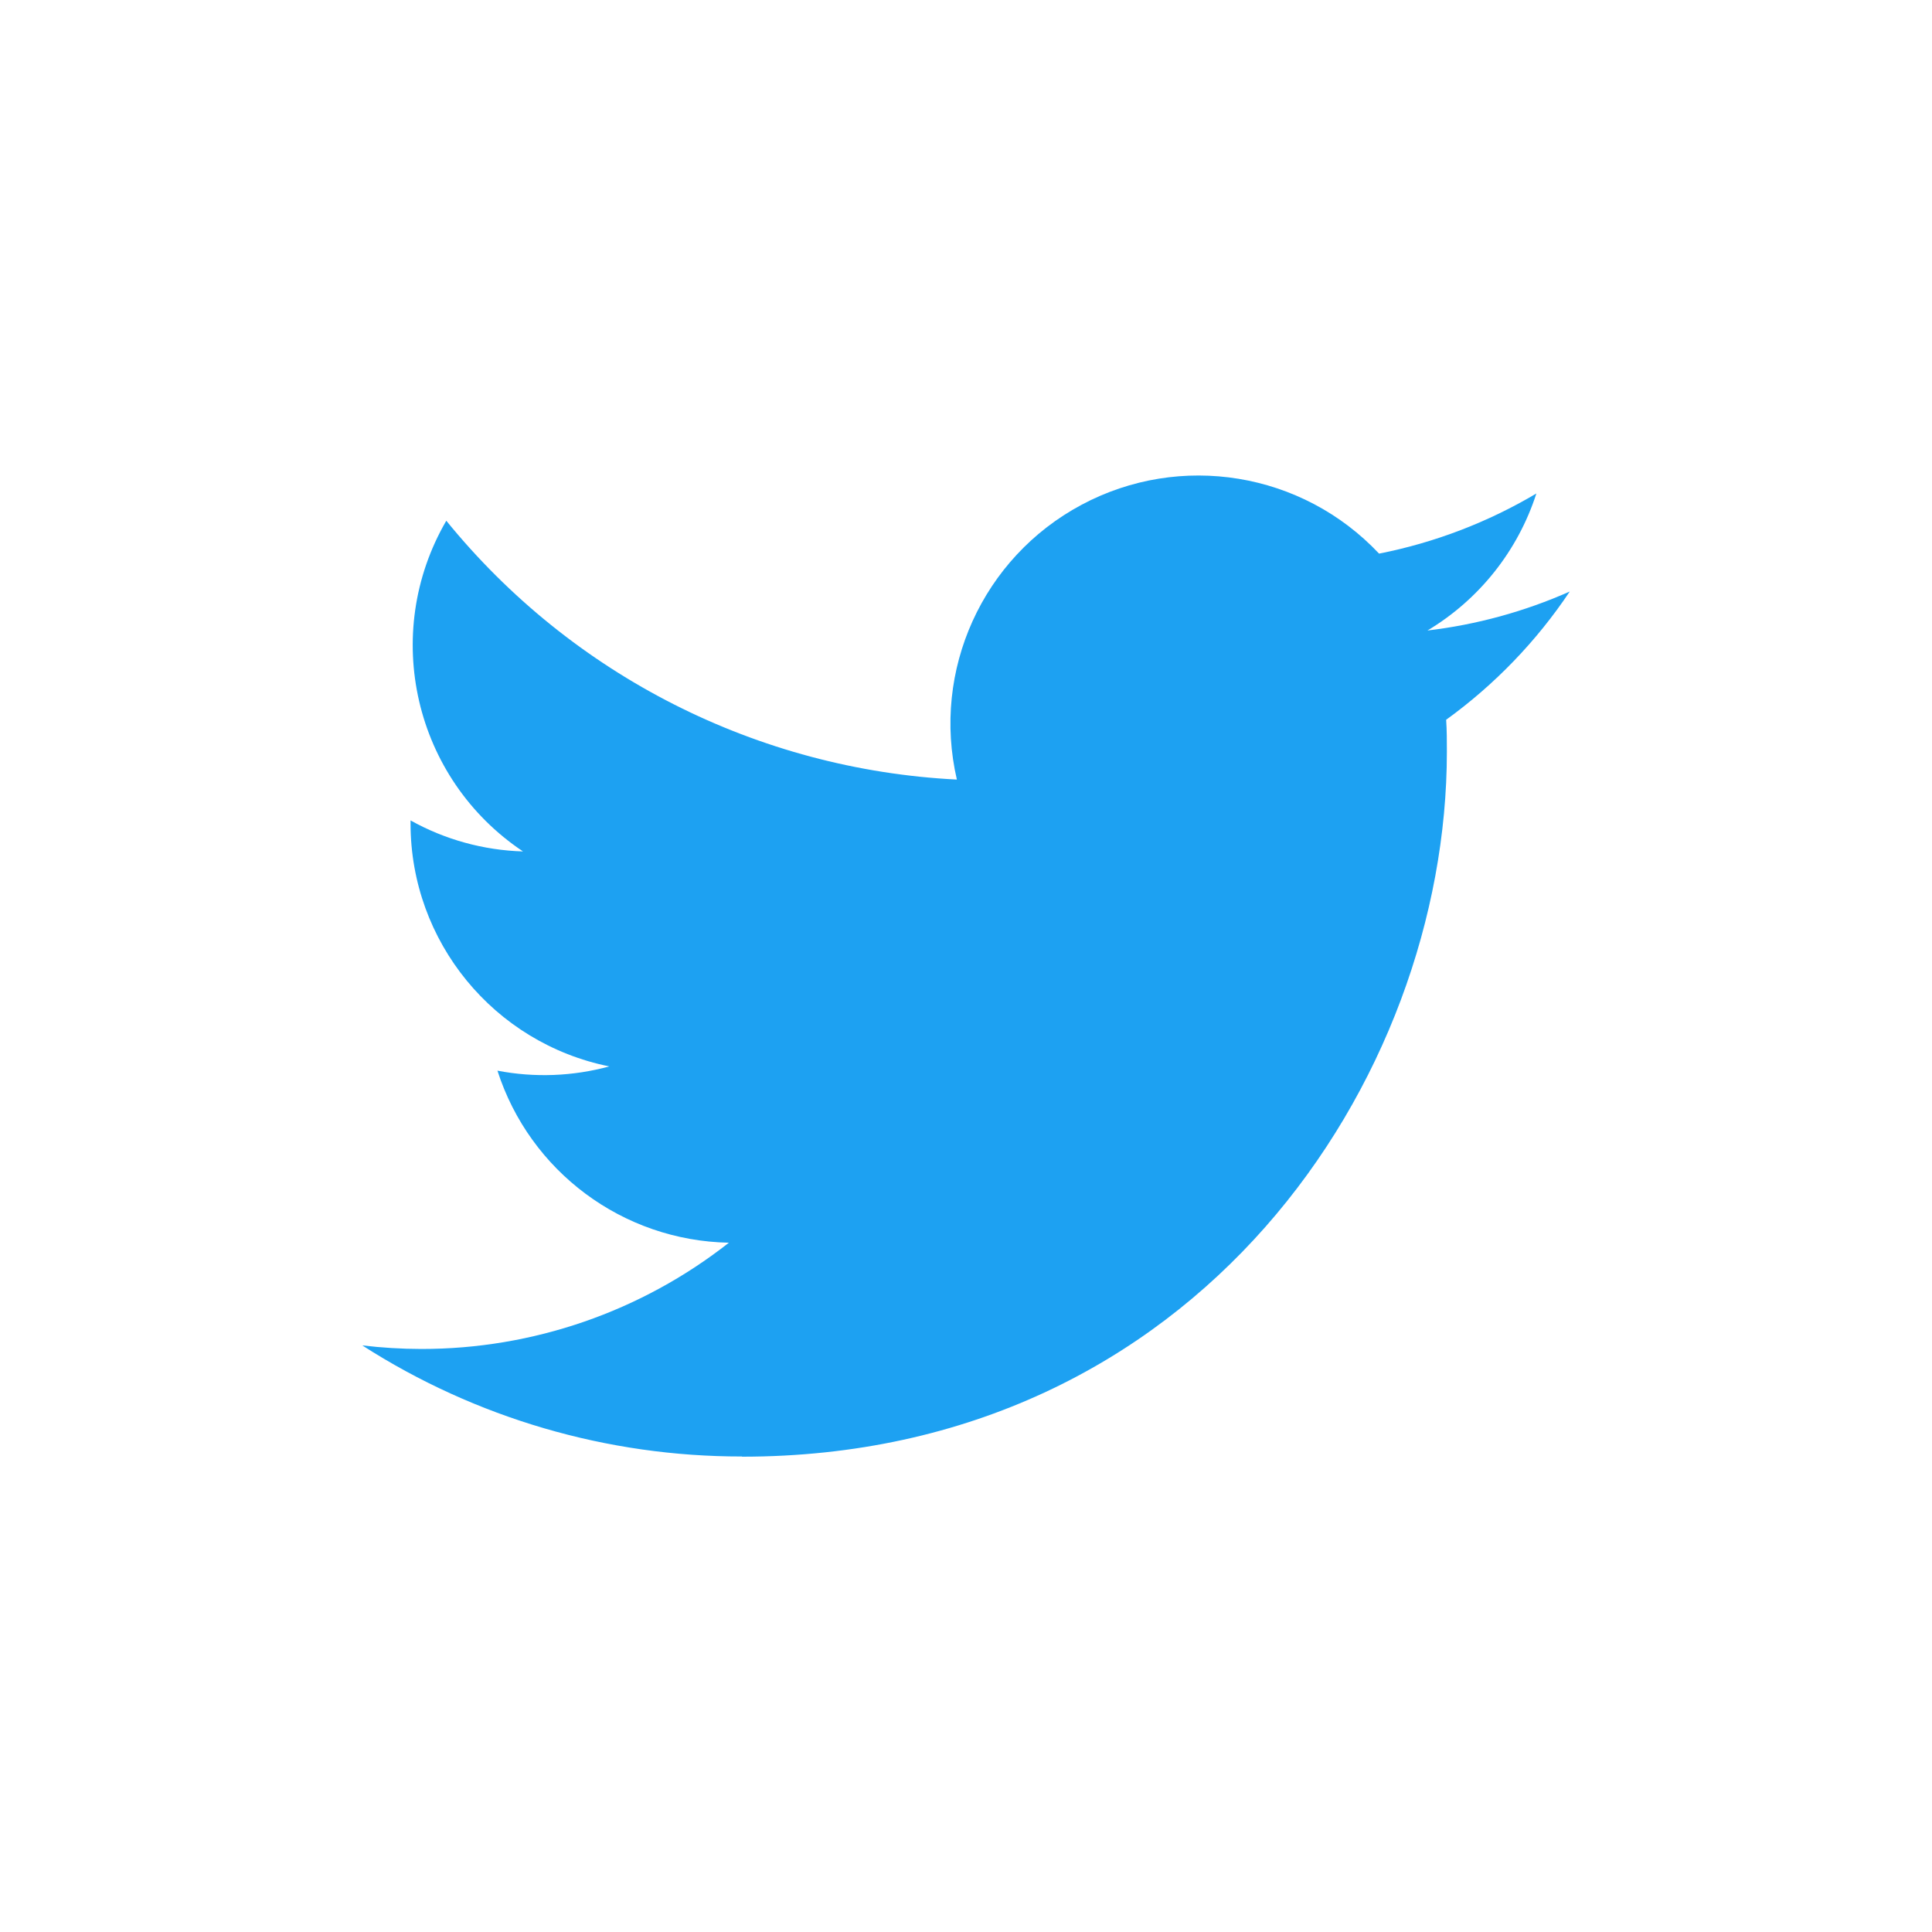
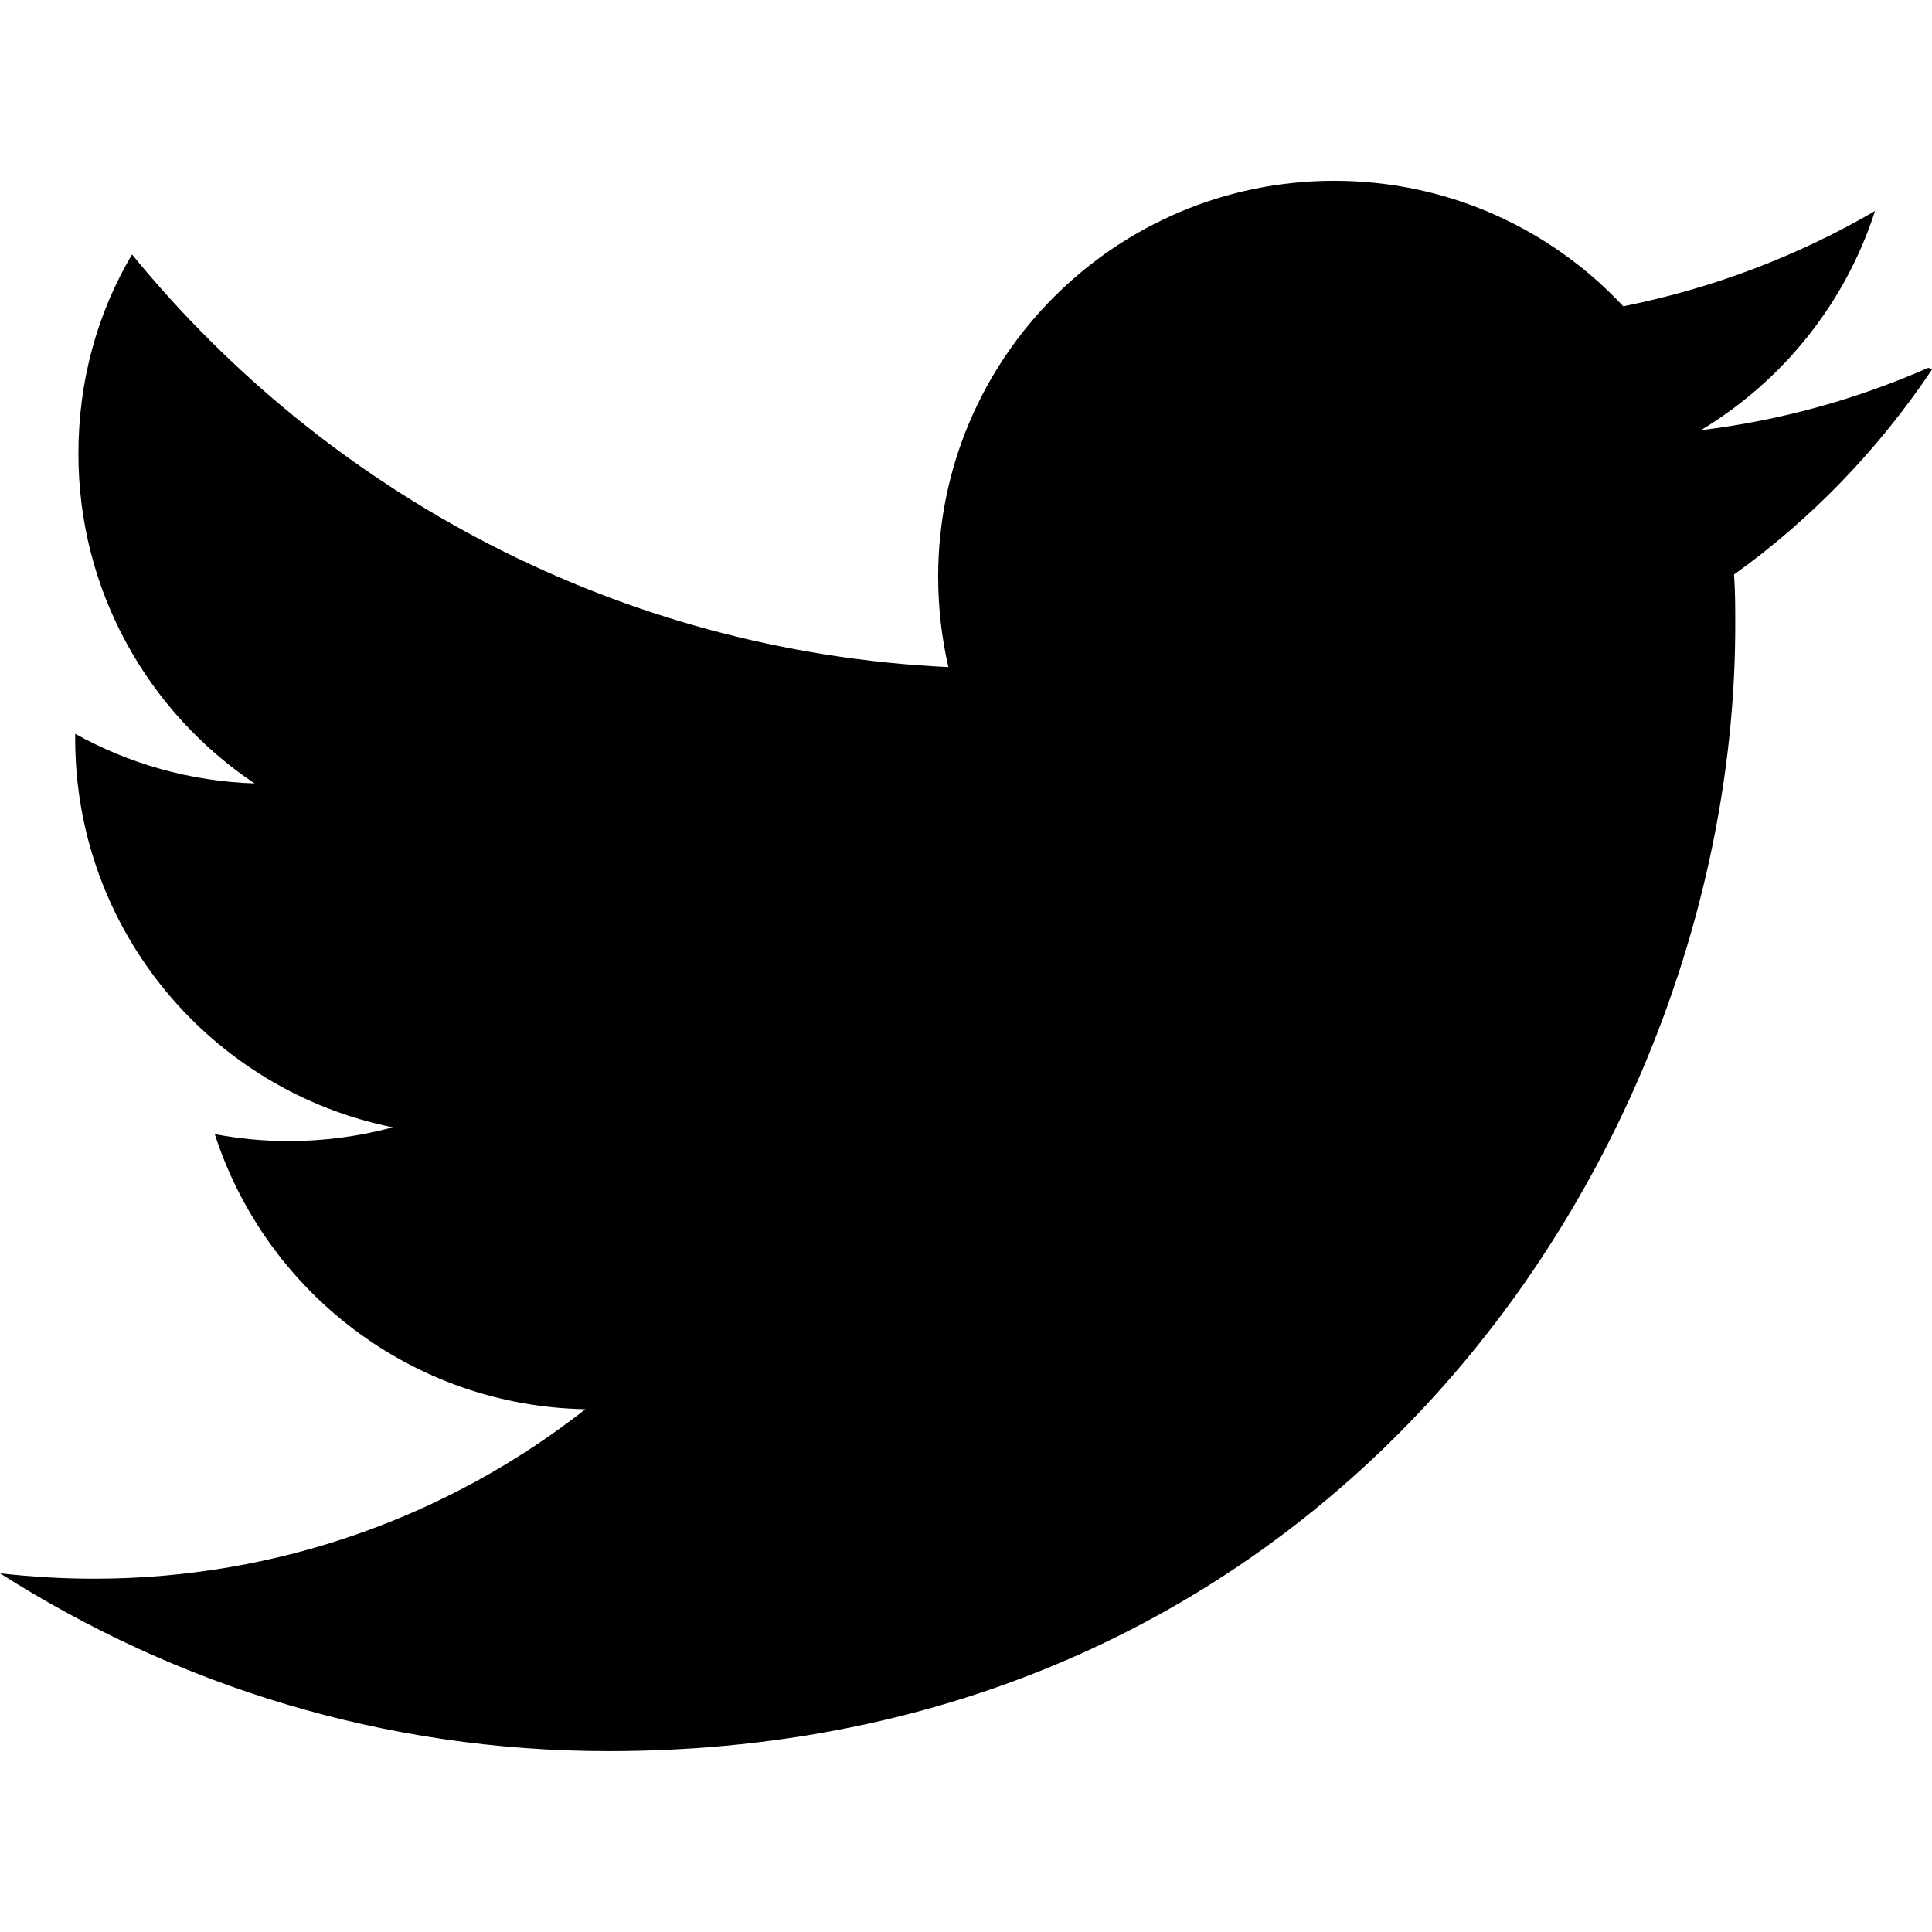
- <svg xmlns="http://www.w3.org/2000/svg" id="Logo_FIXED" data-name="Logo — FIXED" viewBox="0 0 400 400">
-   <defs>
-     <style>.cls-1{fill:none;}.cls-2{fill:#1da1f2;}</style>
-   </defs>
-   <rect class="cls-1" width="400" height="400" />
-   <path class="cls-2" d="M153.62,301.59c94.34,0,145.94-78.16,145.94-145.94,0-2.22,0-4.43-.15-6.63A104.36,104.36,0,0,0,325,122.47a102.38,102.38,0,0,1-29.46,8.07,51.47,51.47,0,0,0,22.55-28.37,102.79,102.79,0,0,1-32.57,12.45,51.34,51.34,0,0,0-87.41,46.78A145.62,145.62,0,0,1,92.4,107.81a51.33,51.33,0,0,0,15.88,68.47A50.91,50.91,0,0,1,85,169.86c0,.21,0,.43,0,.65a51.31,51.31,0,0,0,41.15,50.28,51.21,51.21,0,0,1-23.16.88,51.35,51.35,0,0,0,47.92,35.62,102.92,102.92,0,0,1-63.7,22A104.41,104.41,0,0,1,75,278.55a145.21,145.21,0,0,0,78.62,23" />
+ <svg xmlns="http://www.w3.org/2000/svg" role="img" viewBox="0 0 24 24">
+   <path d="M23.954 4.569c-.885.389-1.83.654-2.825.775 1.014-.611 1.794-1.574 2.163-2.723-.951.555-2.005.959-3.127 1.184-.896-.959-2.173-1.559-3.591-1.559-2.717 0-4.92 2.203-4.92 4.917 0 .39.045.765.127 1.124C7.691 8.094 4.066 6.13 1.64 3.161c-.427.722-.666 1.561-.666 2.475 0 1.71.87 3.213 2.188 4.096-.807-.026-1.566-.248-2.228-.616v.061c0 2.385 1.693 4.374 3.946 4.827-.413.111-.849.171-1.296.171-.314 0-.615-.03-.916-.086.631 1.953 2.445 3.377 4.604 3.417-1.68 1.319-3.809 2.105-6.102 2.105-.39 0-.779-.023-1.17-.067 2.189 1.394 4.768 2.209 7.557 2.209 9.054 0 13.999-7.496 13.999-13.986 0-.209 0-.42-.015-.63.961-.689 1.8-1.56 2.46-2.548l-.047-.02z" />
</svg>
